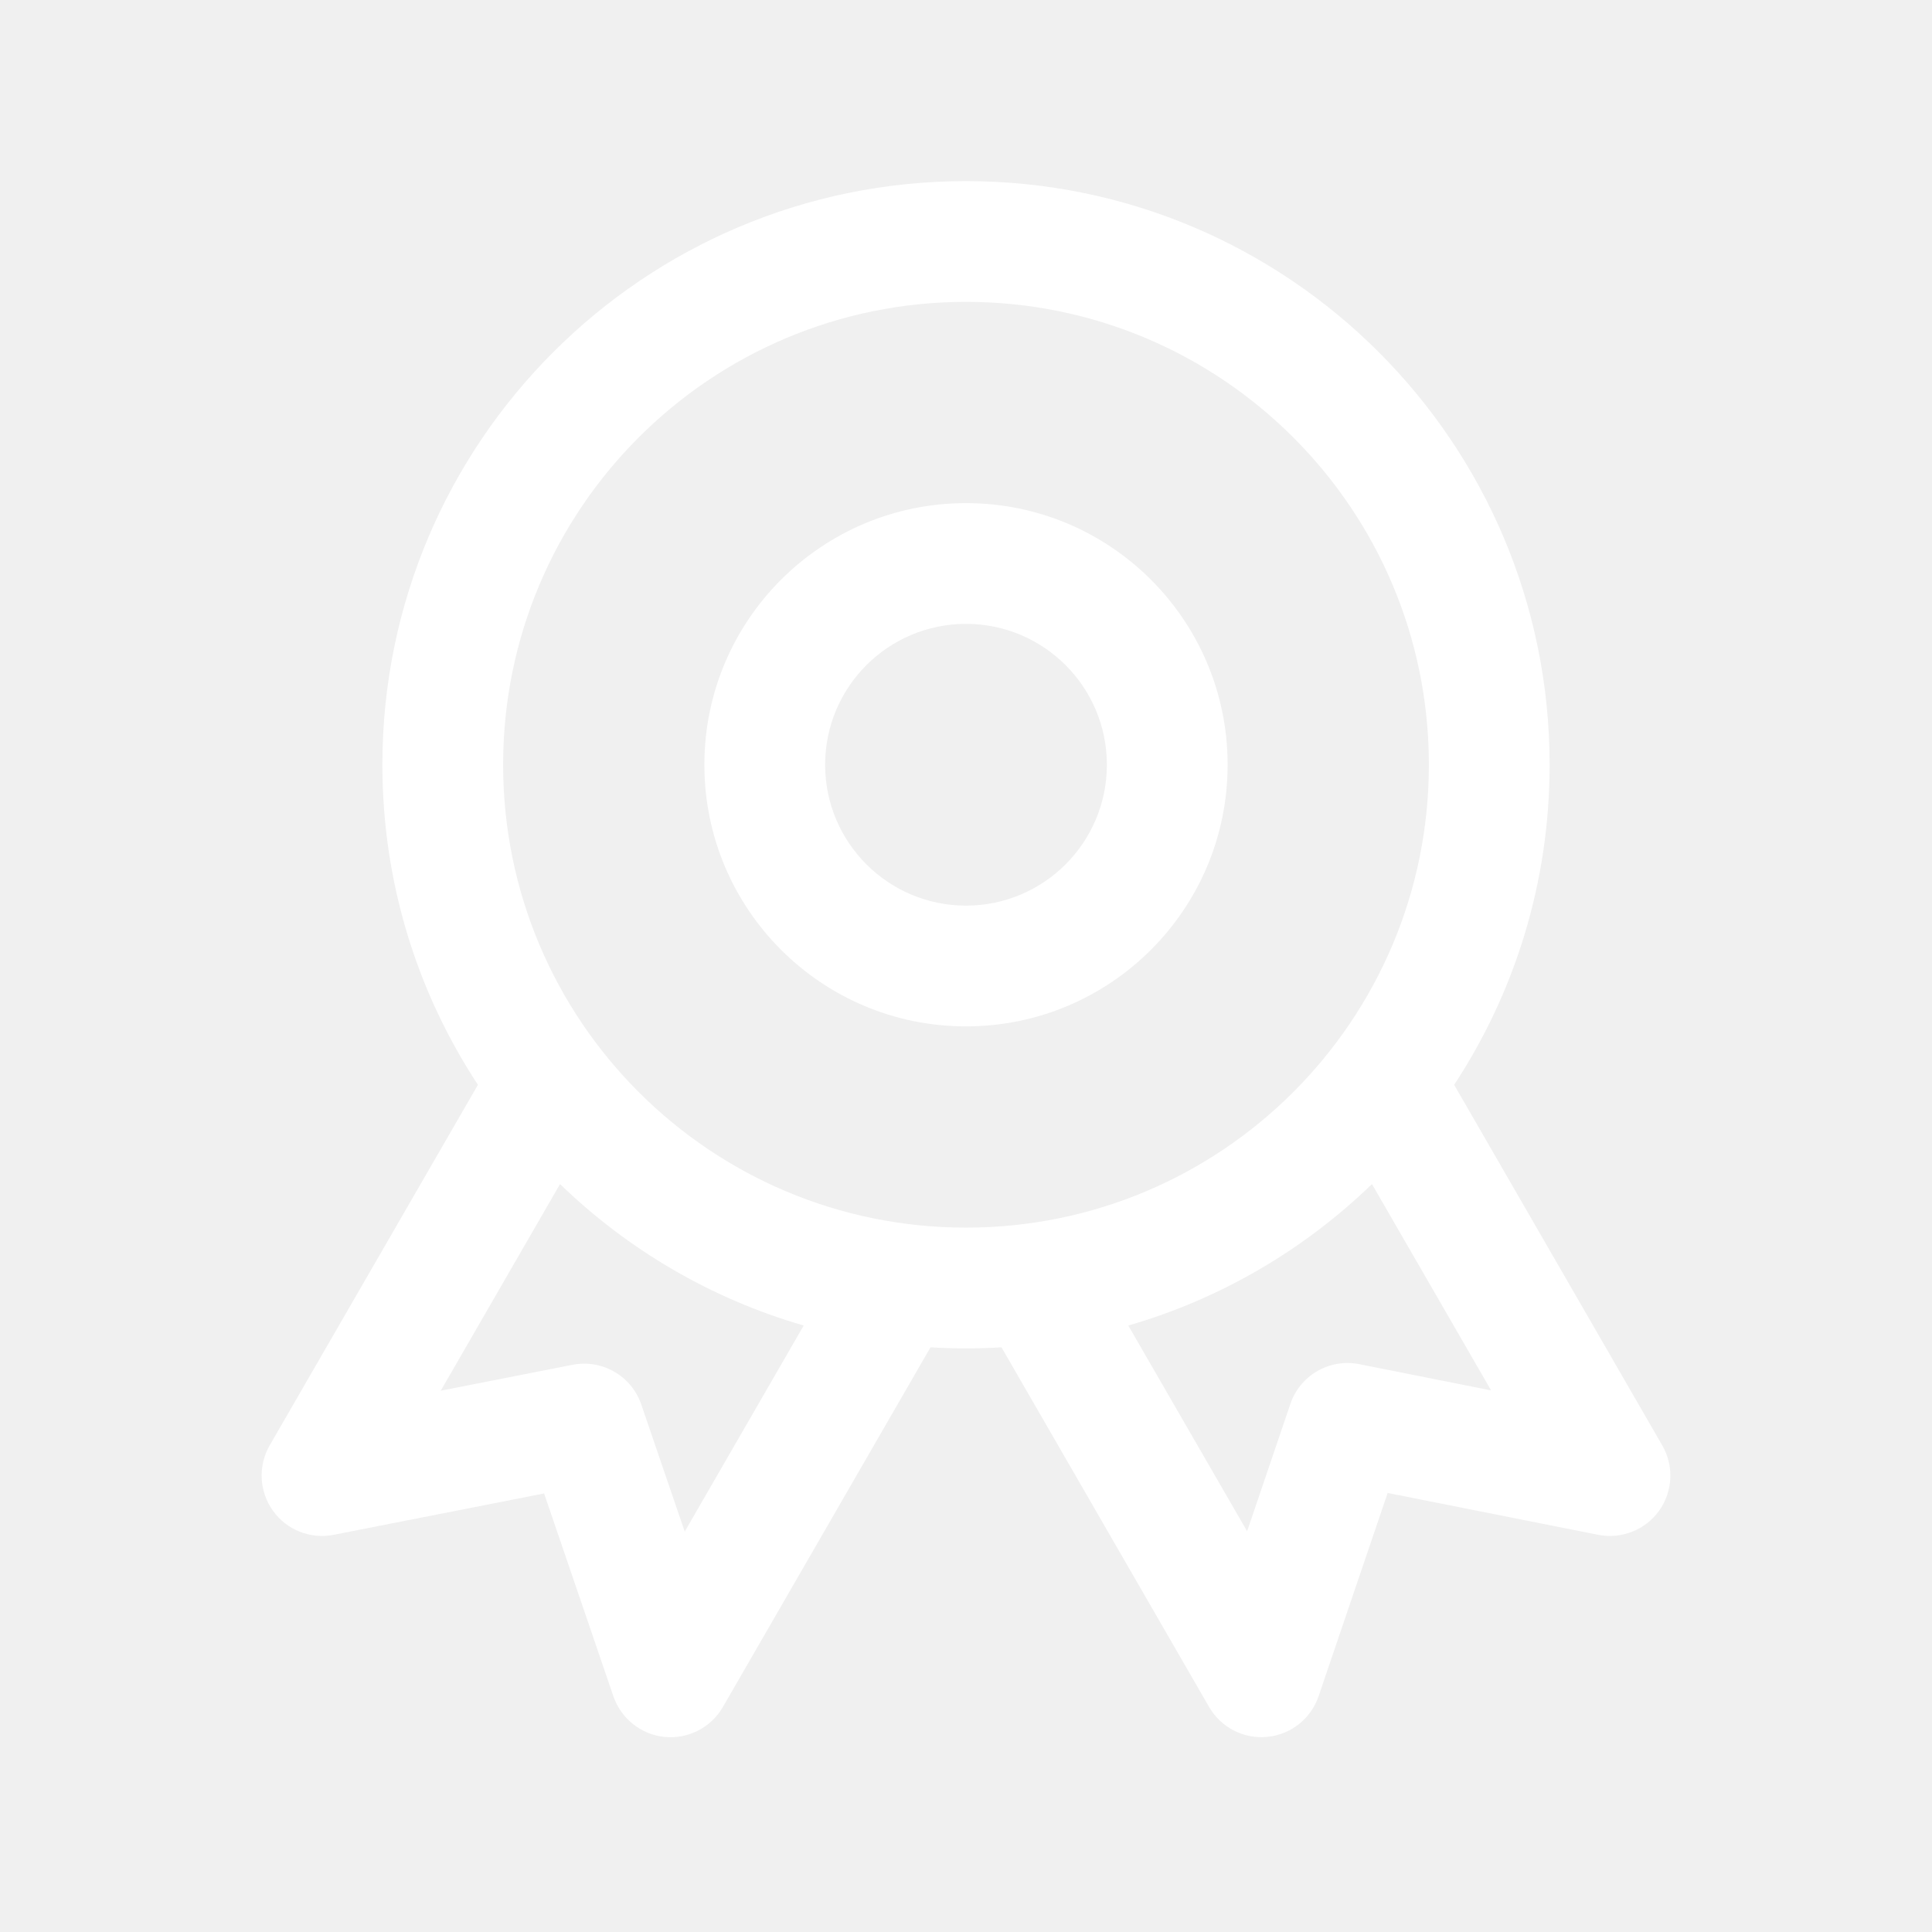
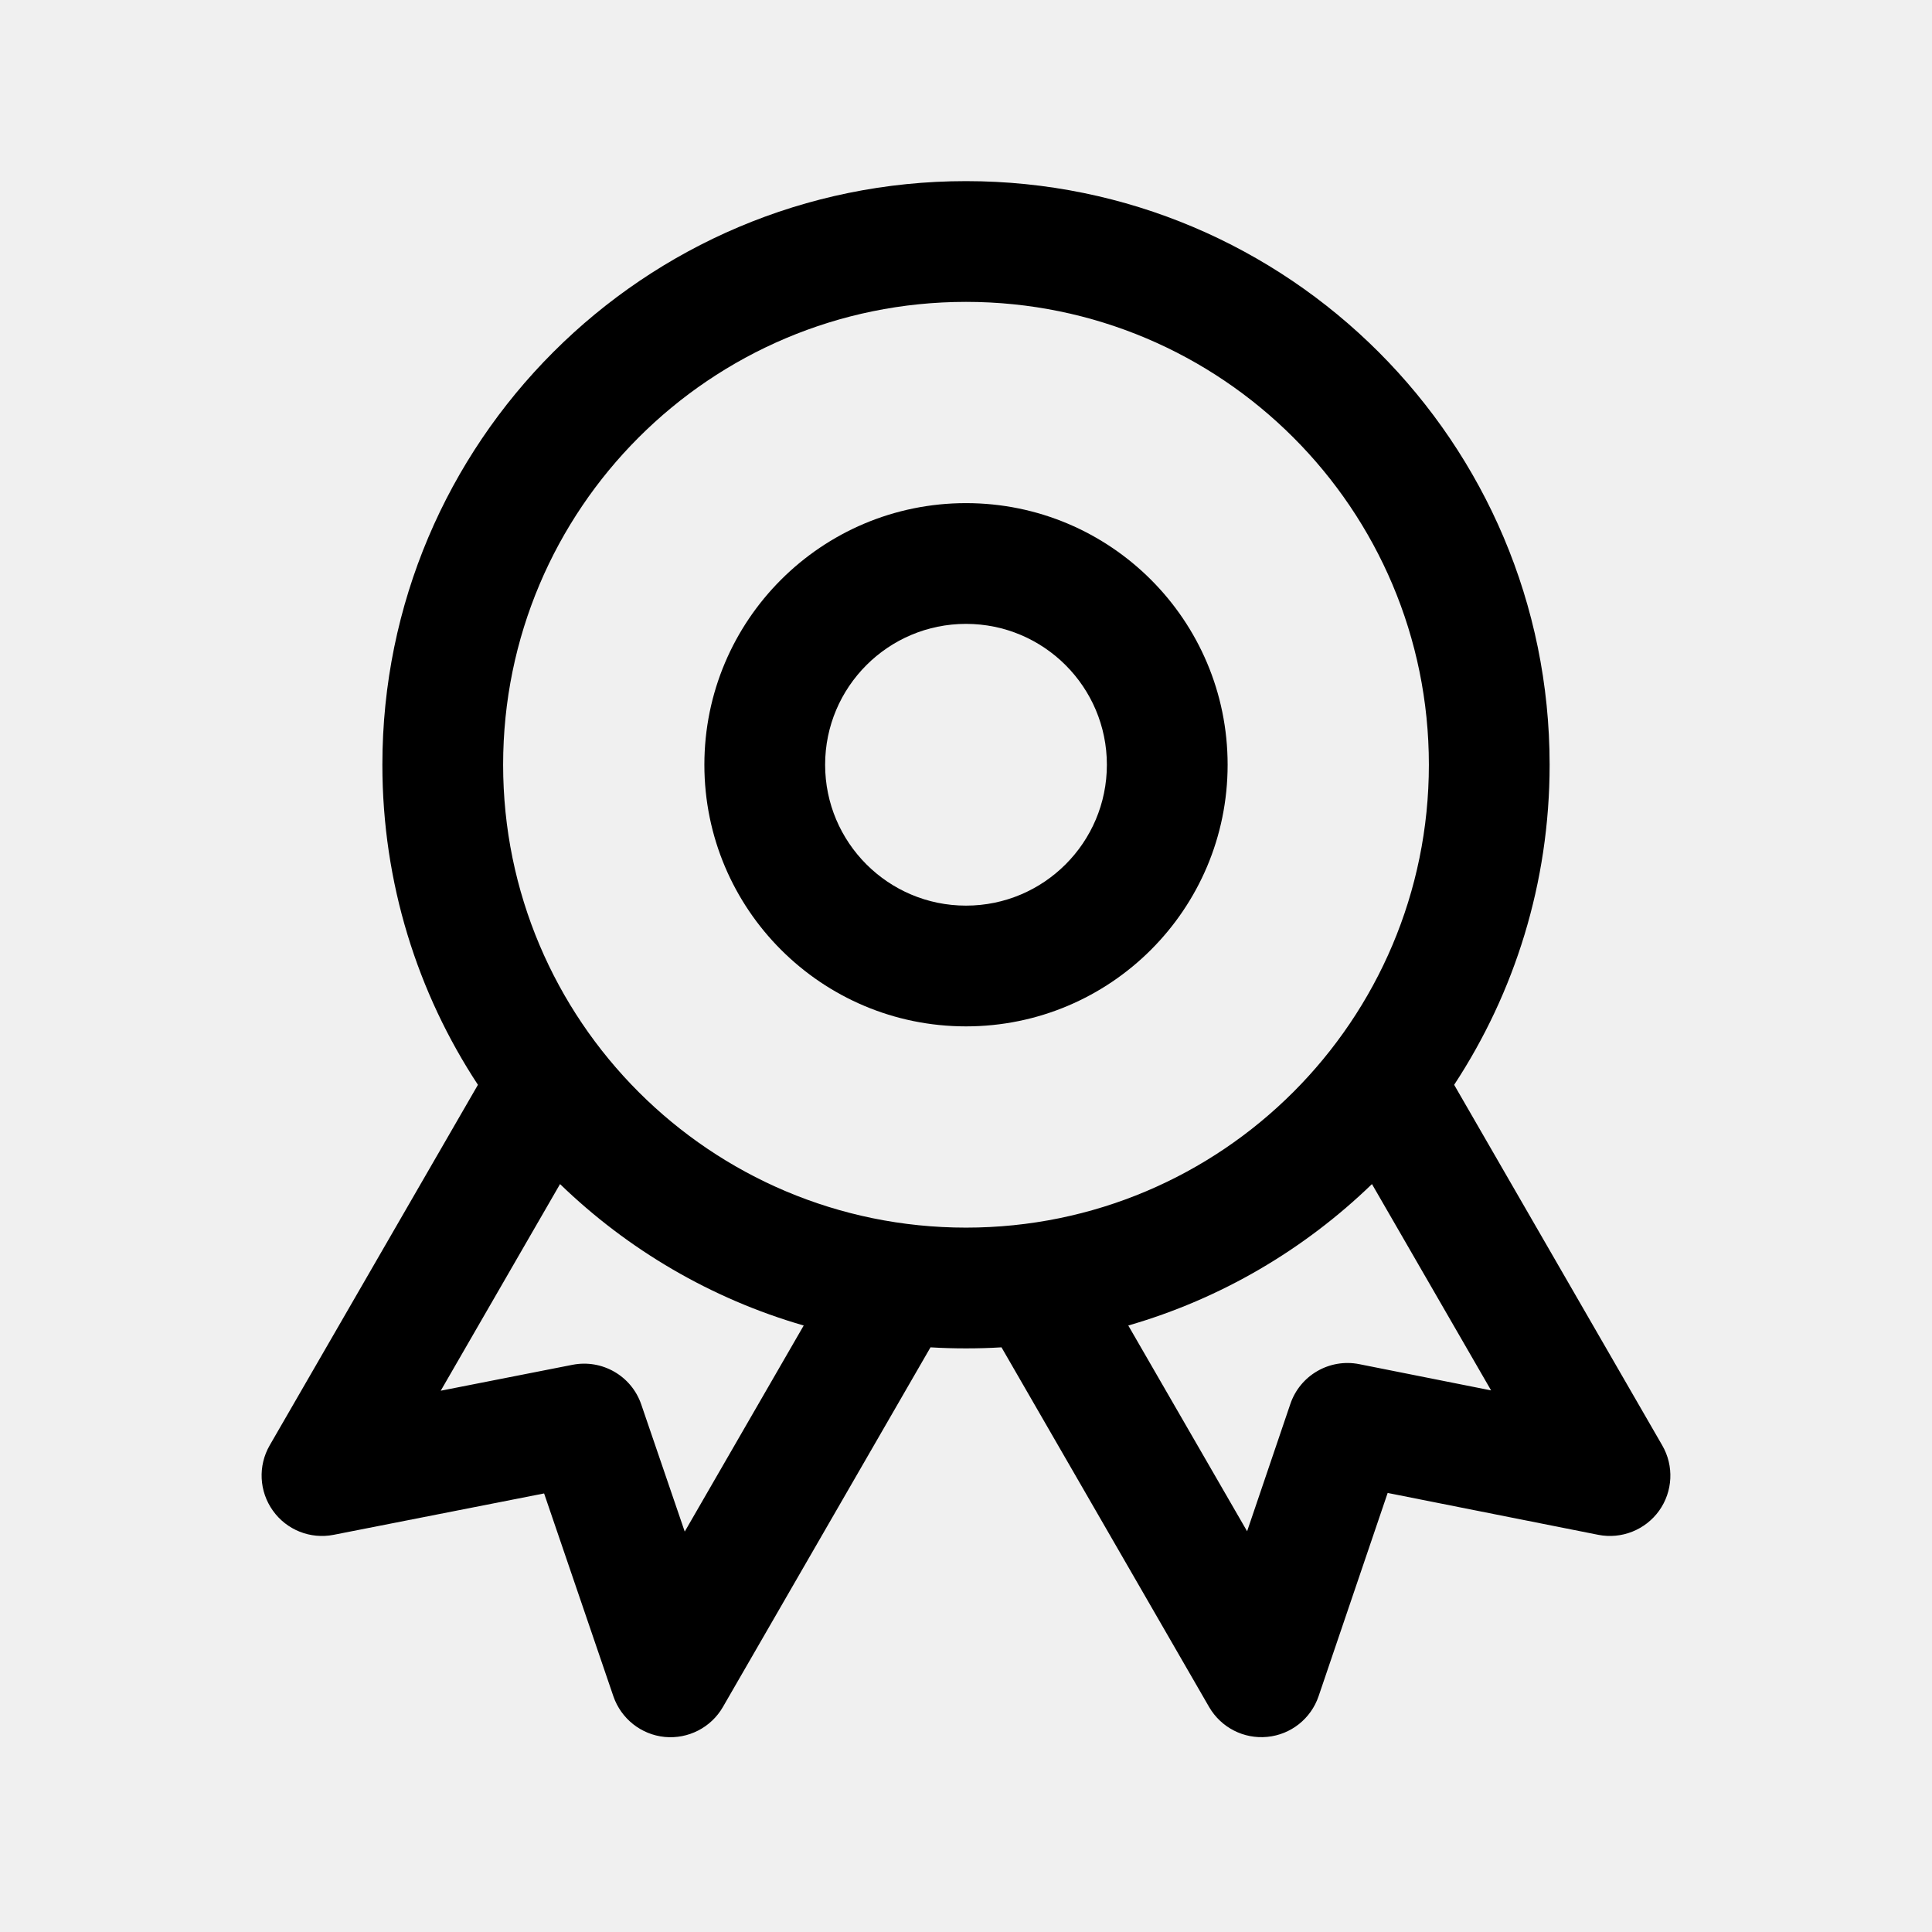
<svg xmlns="http://www.w3.org/2000/svg" width="24" height="24" viewBox="0 0 24 24" fill="none">
-   <path fill-rule="evenodd" clip-rule="evenodd" d="M12 6.25C10.205 6.25 8.75 7.705 8.75 9.5C8.75 11.295 10.205 12.75 12 12.75C13.795 12.75 15.25 11.295 15.25 9.5C15.25 7.705 13.795 6.25 12 6.25ZM10.25 9.5C10.25 8.534 11.034 7.75 12 7.75C12.966 7.75 13.75 8.534 13.75 9.5C13.75 10.466 12.966 11.25 12 11.25C11.034 11.25 10.25 10.466 10.25 9.5Z" fill="white" />
-   <path fill-rule="evenodd" clip-rule="evenodd" d="M12 2.25C7.996 2.25 4.75 5.496 4.75 9.5C4.75 10.968 5.186 12.334 5.937 13.476L3.35 17.955C3.203 18.21 3.219 18.527 3.39 18.766C3.561 19.006 3.856 19.123 4.145 19.066L6.759 18.552L7.62 21.073C7.716 21.351 7.965 21.548 8.257 21.577C8.55 21.605 8.833 21.46 8.98 21.205L11.559 16.737C11.705 16.746 11.852 16.75 12 16.75C12.148 16.75 12.295 16.746 12.441 16.737L15.02 21.205C15.168 21.46 15.45 21.605 15.743 21.576C16.036 21.548 16.285 21.35 16.38 21.071L17.238 18.546L19.854 19.066C20.142 19.123 20.438 19.006 20.61 18.767C20.781 18.528 20.797 18.21 20.649 17.955L18.064 13.476C18.814 12.334 19.25 10.968 19.25 9.5C19.25 5.496 16.004 2.25 12 2.25ZM6.25 9.5C6.25 6.324 8.824 3.75 12 3.75C15.176 3.75 17.75 6.324 17.75 9.5C17.75 12.676 15.176 15.25 12 15.25C8.824 15.25 6.25 12.676 6.25 9.5ZM9.984 16.466C8.831 16.133 7.796 15.521 6.957 14.709L5.475 17.276L7.112 16.954C7.48 16.882 7.845 17.092 7.966 17.447L8.506 19.026L9.984 16.466ZM15.492 19.022L14.016 16.466C15.169 16.133 16.204 15.521 17.043 14.709L18.523 17.272L16.885 16.946C16.516 16.873 16.15 17.084 16.029 17.441L15.492 19.022Z" fill="white" />
+   <path fill-rule="evenodd" clip-rule="evenodd" d="M12 6.25C10.205 6.25 8.75 7.705 8.75 9.5C8.75 11.295 10.205 12.75 12 12.75C13.795 12.75 15.25 11.295 15.25 9.5C15.25 7.705 13.795 6.25 12 6.25ZM10.25 9.5C10.25 8.534 11.034 7.75 12 7.75C12.966 7.75 13.75 8.534 13.75 9.5C13.75 10.466 12.966 11.25 12 11.25C11.034 11.25 10.25 10.466 10.25 9.5Z" fill="black" />
+   <path fill-rule="evenodd" clip-rule="evenodd" d="M12 2.25C7.996 2.25 4.75 5.496 4.75 9.5C4.75 10.968 5.186 12.334 5.937 13.476L3.35 17.955C3.203 18.21 3.219 18.527 3.39 18.766C3.561 19.006 3.856 19.123 4.145 19.066L6.759 18.552L7.62 21.073C7.716 21.351 7.965 21.548 8.257 21.577C8.55 21.605 8.833 21.46 8.98 21.205L11.559 16.737C11.705 16.746 11.852 16.75 12 16.75C12.148 16.75 12.295 16.746 12.441 16.737L15.02 21.205C15.168 21.46 15.45 21.605 15.743 21.576C16.036 21.548 16.285 21.35 16.38 21.071L17.238 18.546L19.854 19.066C20.142 19.123 20.438 19.006 20.61 18.767C20.781 18.528 20.797 18.21 20.649 17.955L18.064 13.476C18.814 12.334 19.25 10.968 19.25 9.5C19.25 5.496 16.004 2.25 12 2.25ZM6.25 9.5C6.25 6.324 8.824 3.75 12 3.75C15.176 3.75 17.75 6.324 17.75 9.5C17.75 12.676 15.176 15.25 12 15.25C8.824 15.25 6.25 12.676 6.25 9.5ZM9.984 16.466C8.831 16.133 7.796 15.521 6.957 14.709L5.475 17.276L7.112 16.954C7.48 16.882 7.845 17.092 7.966 17.447L8.506 19.026L9.984 16.466ZM15.492 19.022L14.016 16.466C15.169 16.133 16.204 15.521 17.043 14.709L18.523 17.272L16.885 16.946C16.516 16.873 16.15 17.084 16.029 17.441L15.492 19.022Z" fill="black" />
</svg>
